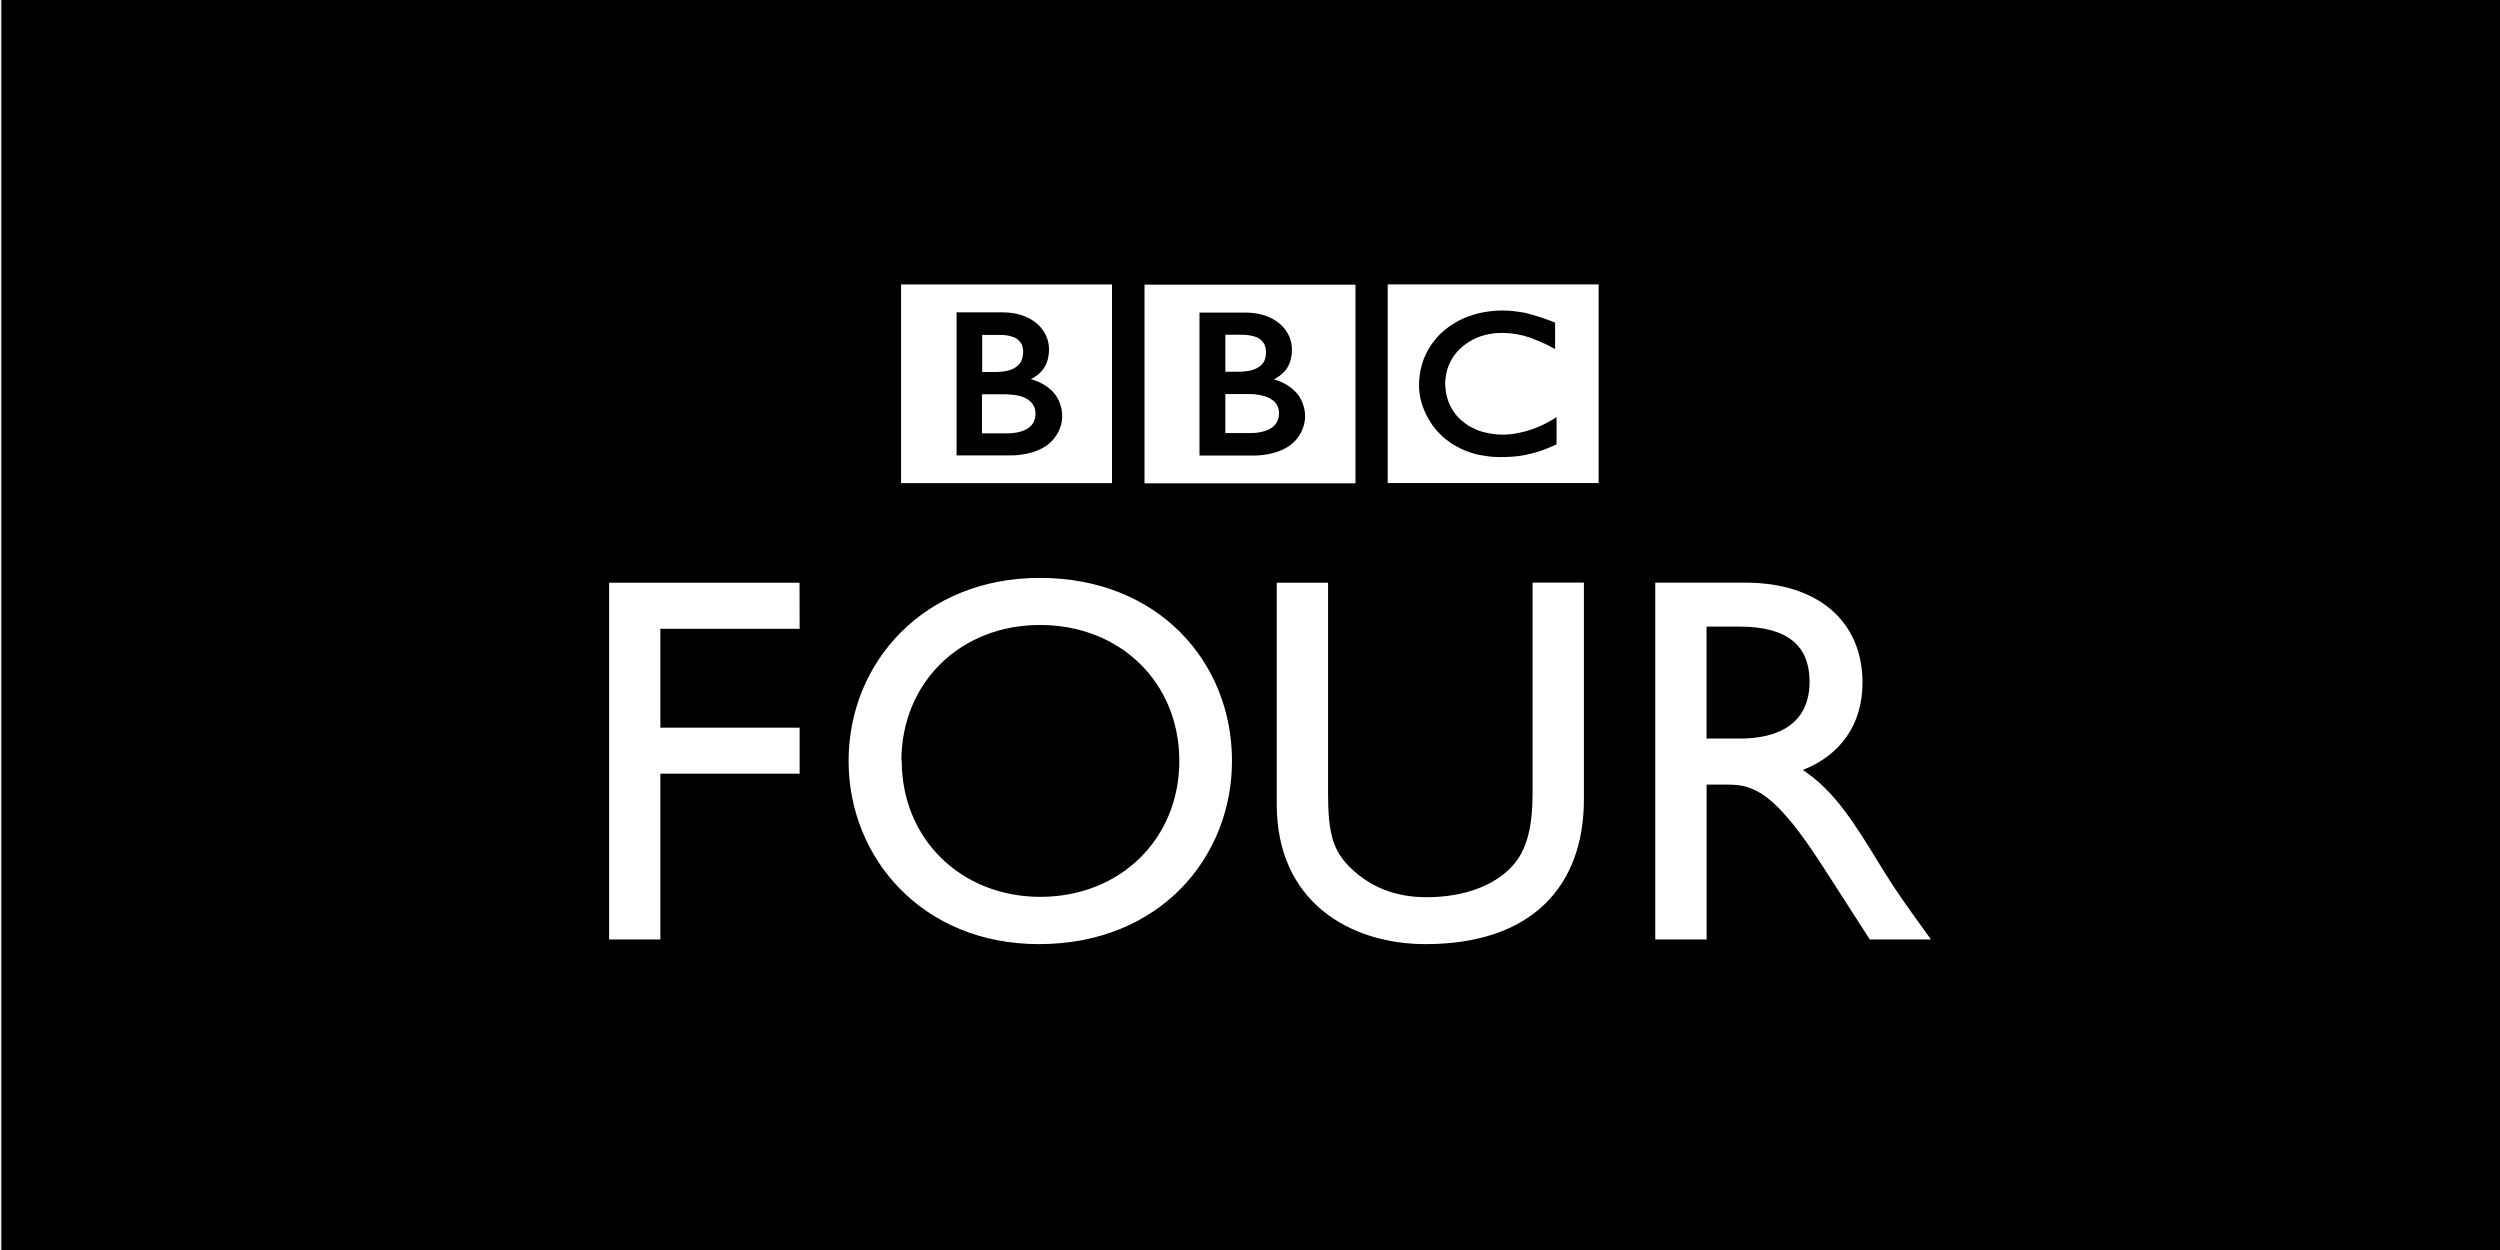
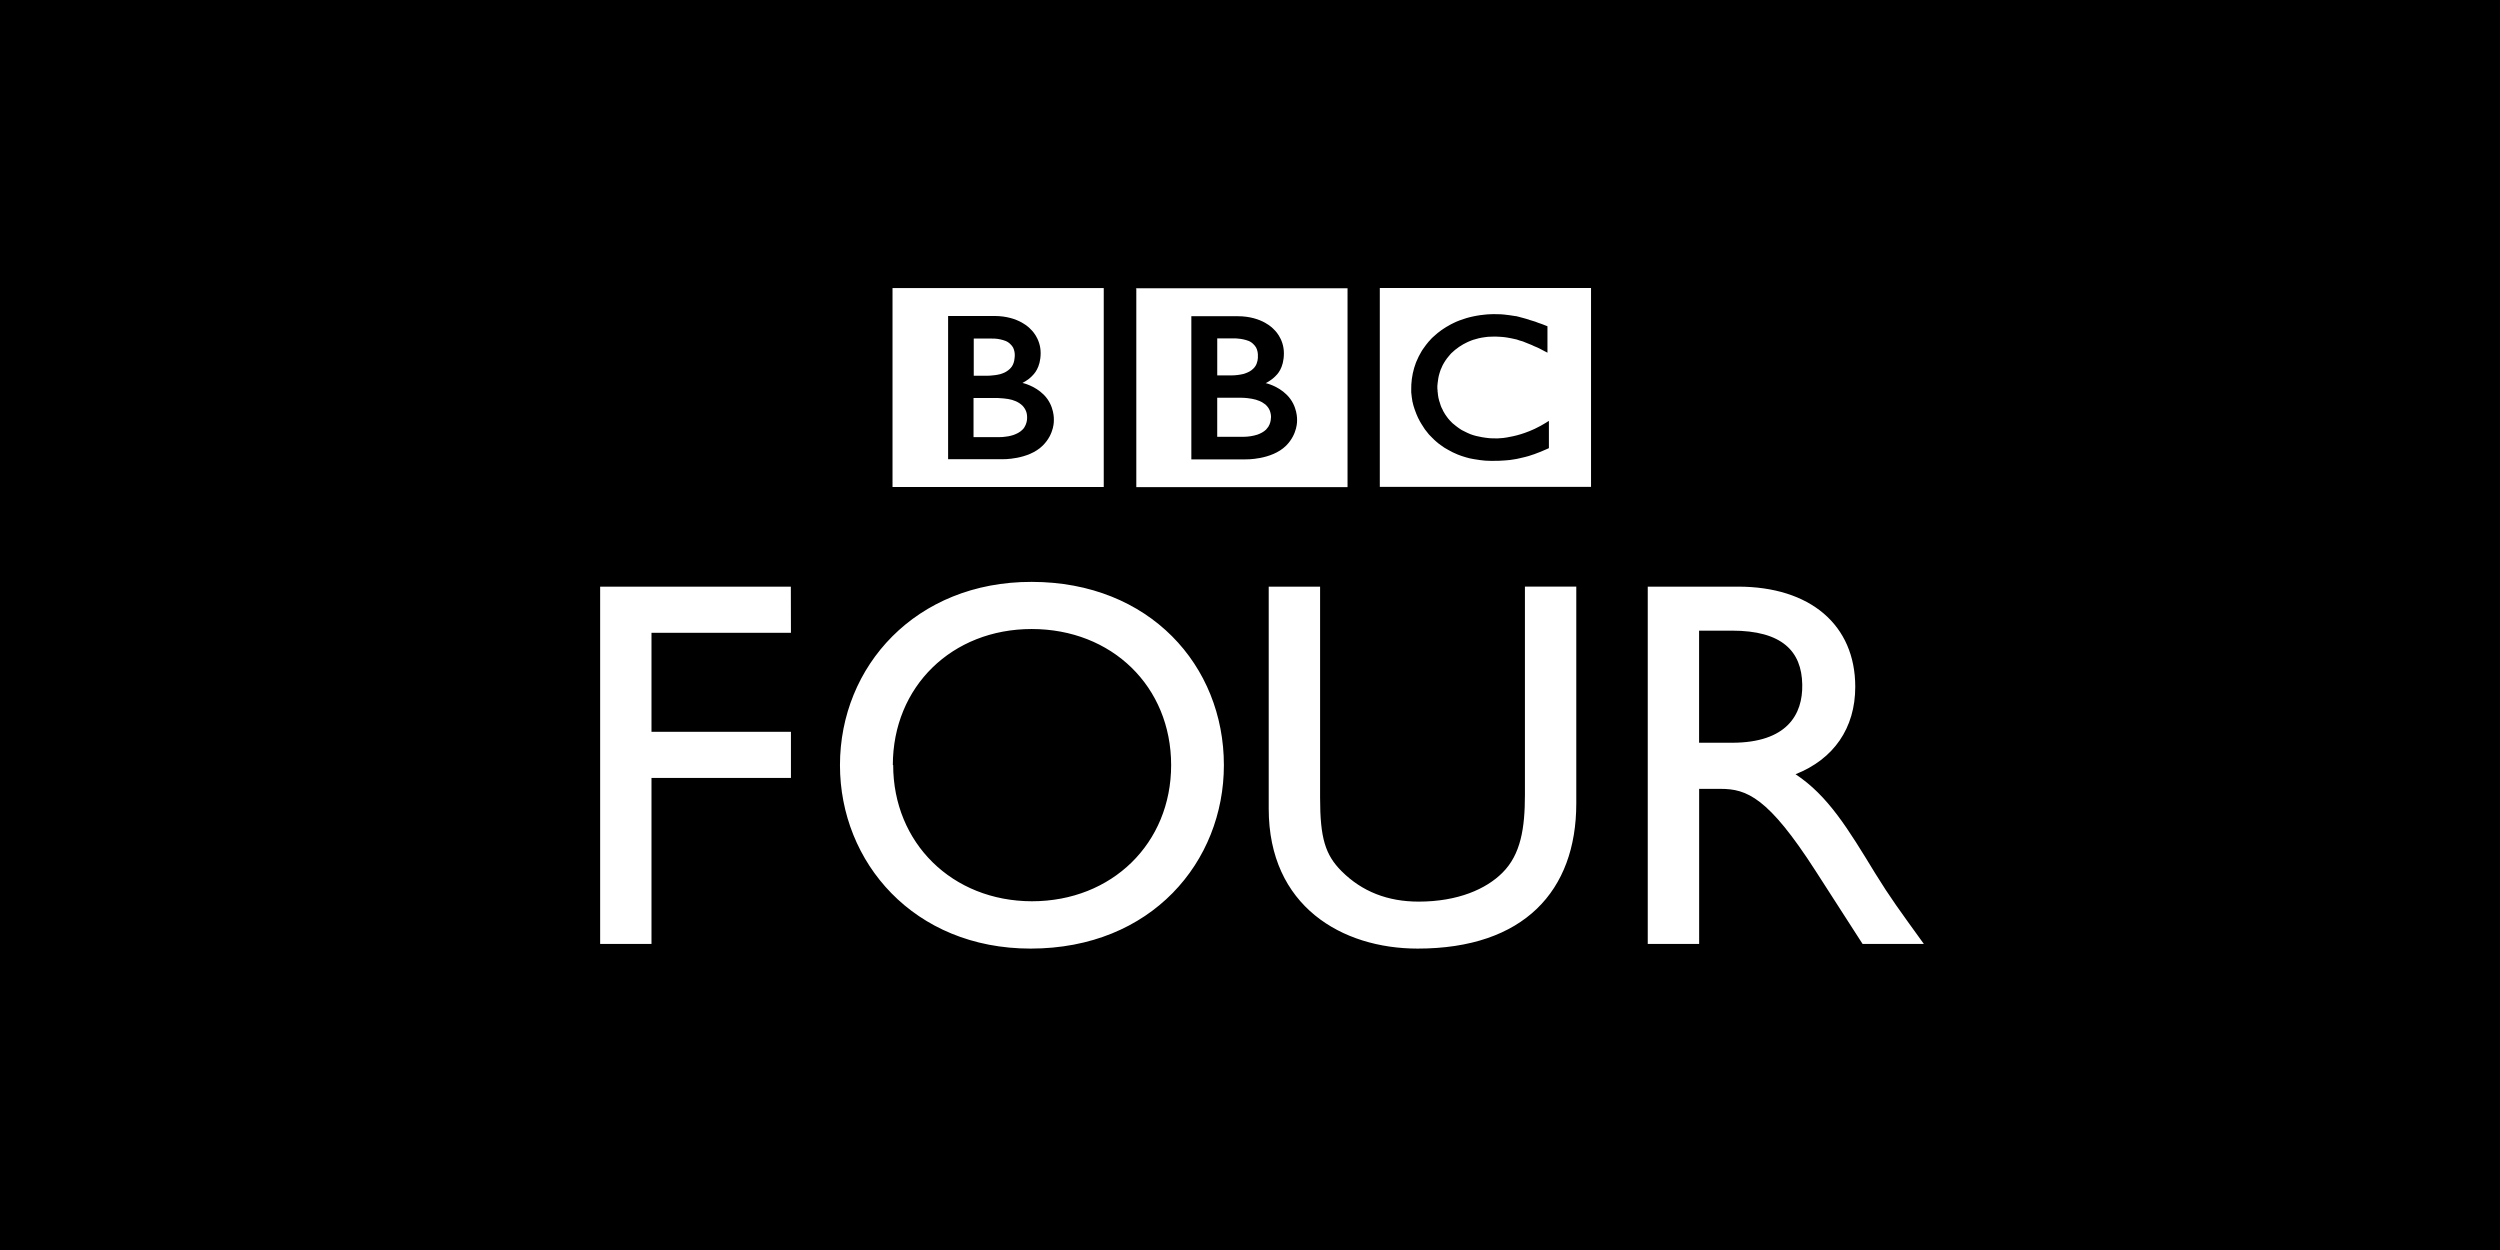
- <svg xmlns="http://www.w3.org/2000/svg" width="128" height="64">
-   <g stroke="null">
-     <path d="M.07-1.035h128.686v65.657H.07V-1.035" />
-     <path fill="#fff" d="M40.936 29.835h-9.75V48.1h2.625v-8.487h7.13v-2.358h-7.13v-5.062h7.13zm2.512 9.13c0 4.956 3.774 9.374 9.746 9.374 6.19 0 9.884-4.45 9.884-9.38 0-5.09-3.802-9.37-9.83-9.37-5.92-.01-9.8 4.31-9.8 9.37m2.703 0c0-4.02 3.03-6.96 7.1-6.96 4.1 0 7.13 2.94 7.13 6.96 0 3.99-3.02 6.96-7.12 6.96-4.07-.006-7.093-2.98-7.093-6.97M81.1 29.83h-2.63v10.64c0 1.71-.21 3.055-1.15 3.99-.83.833-2.276 1.477-4.286 1.477-1.576 0-2.895-.512-3.937-1.555-.833-.832-1.1-1.69-1.1-3.752V29.835H65.37v11.357c0 4.98 3.75 7.147 7.613 7.147 5.432 0 8.113-2.95 8.113-7.42V29.83m3.654-.003V48.1h2.628v-7.928h1.1c1.337 0 2.433.433 4.844 4.18l2.412 3.748h3.133c-1.256-1.74-1.714-2.358-2.49-3.614-1.39-2.28-2.41-3.966-4.07-5.062 1.954-.775 3.053-2.358 3.053-4.47 0-3.166-2.305-5.122-5.997-5.122H84.75m2.625 2.25h1.683c2.55 0 3.567 1.047 3.592 2.76.03 1.524-.778 2.972-3.592 2.972h-1.683v-5.73M77.86 15.982c-.052-.007-.096-.016-.15-.025l-.056-.007c-.085-.012-.17-.025-.25-.03-.058-.004-.114-.007-.17-.014-.104-.003-.202-.006-.302-.006h-.113l-.25.01a1.45 1.45 0 00-.13.012c-.07.003-.13.013-.19.022l-.06.006-.06.01-.076.012c-.03.007-.06.01-.09.016-.044.01-.08.016-.128.025-.26.053-.49.126-.715.21-.115.044-.22.088-.33.145a2.4 2.4 0 00-.244.132c-.077.044-.152.085-.222.135-.04.028-.08.056-.12.08-.034.03-.066.052-.097.074-.07.05-.134.1-.197.16l-.17.15c-.046.04-.086.09-.13.14-.047.05-.09.09-.13.15-.046.05-.087.11-.13.17l-.094.13c-.025.03-.04.06-.06.09-.11.182-.21.38-.295.59a3.752 3.752 0 00-.24 1.133c-.004.073-.004.154-.004.23v.172l.02.174.004.044c.005.065.02.134.03.197 0 .03.01.056.016.08l.04.166c.02.07.04.138.065.204.03.08.06.164.09.24.05.125.107.244.17.358.04.065.07.128.116.194l.09.14c.04.067.082.127.13.18.05.06.09.114.134.17l.177.18.03.028c.045.047.09.094.152.144.04.03.08.07.124.105l.13.095c.05.04.11.078.17.12.067.043.133.08.208.12.14.083.3.16.47.23.065.025.134.053.2.075s.14.045.213.067c.125.04.254.07.395.093.11.022.227.04.34.053a3.872 3.872 0 00.556.04h.086c.23 0 .44-.003.636-.022l.036-.003c.076-.003.152-.013.224-.02l.32-.05.183-.04c.09-.02.18-.044.267-.063.07-.017.126-.03.185-.05.07-.02.138-.048.2-.067l.066-.02c.036-.01.073-.027.12-.046.066-.02.145-.06.236-.09.055-.02.11-.045.17-.074.05-.023.11-.05.17-.073l.07-.033v-1.39l-.057.03-.092.06c-.092.06-.19.106-.28.163-.1.052-.195.102-.295.15-.173.08-.333.147-.496.203a4.89 4.89 0 01-.827.218c-.03.007-.06.014-.087.017l-.198.03c-.098.01-.19.01-.268.02h-.145c-.098 0-.2 0-.306-.01-.12-.01-.24-.03-.37-.05-.2-.035-.4-.08-.6-.157L75.6 22c-.02-.01-.04-.02-.06-.025l-.094-.046c-.07-.03-.138-.07-.2-.1-.03-.02-.067-.04-.095-.06-.033-.028-.07-.05-.1-.07l-.12-.09c-.04-.03-.076-.065-.11-.09l-.05-.04-.023-.024-.012-.01-.017-.02a1.91 1.91 0 01-.174-.188c-.024-.036-.055-.07-.08-.108a.855.855 0 01-.07-.1l-.06-.1c-.03-.05-.06-.097-.074-.144a2.1 2.1 0 01-.063-.125c-.027-.07-.056-.14-.07-.204a1.933 1.933 0 01-.115-.543c-.01-.04-.01-.085-.01-.12-.01-.052-.01-.102-.01-.14v-.087c.008-.074.015-.18.034-.29.01-.07.02-.15.04-.23.012-.05.03-.1.046-.16a2.92 2.92 0 01.05-.15l.046-.1c.015-.046.04-.09.063-.14.02-.038.04-.07.06-.107.047-.075.098-.16.157-.235.025-.03.044-.058.066-.08.03-.038.067-.076.09-.11.02-.02.04-.037.05-.056.26-.253.546-.445.84-.58l.14-.06c.05-.02.095-.034.14-.053l.156-.044c.05-.017.1-.03.145-.04l.15-.03c.053-.01.106-.02.16-.024.053-.01.103-.015.16-.02.1-.007.2-.01.3-.01h.095c.07.003.143.003.21.01.05.002.09.002.14.01.086.01.174.017.25.033.07.01.14.024.203.037l.27.06c.06.018.1.037.145.05l.173.05.12.05c.07.03.137.05.2.08.088.03.17.07.25.11.07.023.137.06.196.083.05.026.095.05.14.07l.196.104.148.075v-1.35s-.085-.037-.233-.093c-.064-.02-.14-.055-.23-.08a1.695 1.695 0 00-.154-.06c-.04-.01-.086-.028-.13-.04l-.166-.05a.528.528 0 00-.12-.04l-.03-.01c-.046-.01-.087-.027-.13-.037-.05-.015-.1-.028-.15-.04-.03-.007-.06-.02-.093-.026l-.16-.04c-.06 0-.113-.016-.173-.025m-6.81-1.416H81.85v10.17h-10.8V14.56zm-8.306 5.61v2h1.297l.07-.002a2.365 2.365 0 00.688-.11c.163-.06.32-.138.443-.258.046-.05.084-.1.115-.144.1-.16.128-.327.13-.418.007-.04.007-.068.007-.068v-.047c0-.04-.007-.11-.03-.193a.753.753 0 00-.15-.3l-.053-.06a.42.42 0 00-.113-.094.97.97 0 00-.24-.138c-.12-.05-.25-.09-.393-.114-.07-.014-.15-.023-.23-.033-.05-.004-.098-.01-.15-.013-.04 0-.09-.005-.13-.005h-1.26m0-3.04v1.897h.724a2.728 2.728 0 00.63-.078c.034-.014.07-.023.104-.036.14-.05.277-.123.38-.227a.694.694 0 00.176-.26.96.96 0 00.064-.285v-.105s.002-.03 0-.076a.873.873 0 00-.086-.348.726.726 0 00-.138-.178.733.733 0 00-.248-.17 1.98 1.98 0 00-.55-.12c-.078-.01-.14-.01-.2-.01h-.87M61.414 16v7.325h2.756s1.34.04 2.09-.702c.6-.606.56-1.303.56-1.303s.04-.73-.52-1.29c-.475-.478-1.084-.603-1.084-.603s.272-.13.48-.34c.1-.095.45-.418.45-1.187 0-.78-.517-1.225-.517-1.225s-.57-.67-1.848-.67h-2.38m-2.834-1.43H69.4v10.17H58.6V14.56zm-8.29 5.61v2.003h1.294l.07-.002c.04 0 .102 0 .18-.01.14-.01.32-.04.503-.1.16-.06.32-.135.44-.255a.593.593 0 00.116-.14c.1-.16.13-.33.134-.42l.002-.062s.004-.02 0-.05a.906.906 0 00-.024-.194.84.84 0 00-.15-.304c-.02-.02-.032-.04-.05-.06a1.133 1.133 0 00-.356-.24 1.607 1.607 0 00-.39-.113l-.23-.03c-.05-.005-.1-.01-.15-.01a.897.897 0 00-.138-.01h-1.24m0-3.037v1.897h.726c.046 0 .096-.004.14-.007.13-.01.31-.027.49-.074l.11-.037a1.03 1.03 0 00.377-.23.702.702 0 00.177-.26c.045-.11.06-.21.067-.287.01-.067.01-.108.01-.108v-.08c0-.08-.02-.218-.08-.347a.672.672 0 00-.136-.177.717.717 0 00-.25-.17 1.847 1.847 0 00-.55-.12c-.07-.004-.14-.004-.2-.004h-.87" />
-     <path d="M48.977 15.994v7.323h2.76s1.344.04 2.085-.704c.606-.606.562-1.303.562-1.303s.044-.73-.515-1.29c-.48-.478-1.09-.603-1.09-.603s.27-.132.48-.343c.09-.094.45-.417.45-1.186 0-.78-.52-1.225-.52-1.225s-.57-.67-1.85-.67h-2.38m-2.834-1.427h10.81v10.17h-10.8v-10.17z" fill="#fff" />
+ <svg xmlns="http://www.w3.org/2000/svg" width="128" height="64" version="1.1" id="svg880">
+   <defs id="defs884" />
+   <g stroke="null" id="g878" transform="matrix(1.001363,0,0,1.001363,-0.5008142,0.1631559)">
+     <path d="M 0.07,-1.035 H 128.756 V 64.622 H 0.07 V -1.035" id="path872" />
+     <path d="m 40.936,29.835 h -9.75 V 48.1 h 2.625 v -8.487 h 7.13 v -2.358 h -7.13 v -5.062 h 7.13 z m 2.512,9.13 c 0,4.956 3.774,9.374 9.746,9.374 6.19,0 9.884,-4.45 9.884,-9.38 0,-5.09 -3.802,-9.37 -9.83,-9.37 -5.92,-0.01 -9.8,4.31 -9.8,9.37 m 2.703,0 c 0,-4.02 3.03,-6.96 7.1,-6.96 4.1,0 7.13,2.94 7.13,6.96 0,3.99 -3.02,6.96 -7.12,6.96 -4.07,-0.006 -7.093,-2.98 -7.093,-6.97 M 81.1,29.83 h -2.63 v 10.64 c 0,1.71 -0.21,3.055 -1.15,3.99 -0.83,0.833 -2.276,1.477 -4.286,1.477 -1.576,0 -2.895,-0.512 -3.937,-1.555 -0.833,-0.832 -1.1,-1.69 -1.1,-3.752 V 29.835 H 65.37 v 11.357 c 0,4.98 3.75,7.147 7.613,7.147 5.432,0 8.113,-2.95 8.113,-7.42 V 29.83 M 84.75,29.827 V 48.1 h 2.628 v -7.928 h 1.1 c 1.337,0 2.433,0.433 4.844,4.18 l 2.412,3.748 h 3.133 c -1.256,-1.74 -1.714,-2.358 -2.49,-3.614 -1.39,-2.28 -2.41,-3.966 -4.07,-5.062 1.954,-0.775 3.053,-2.358 3.053,-4.47 0,-3.166 -2.305,-5.122 -5.997,-5.122 H 84.75 m 2.625,2.25 h 1.683 c 2.55,0 3.567,1.047 3.592,2.76 0.03,1.524 -0.778,2.972 -3.592,2.972 h -1.683 v -5.73 M 77.86,15.982 C 77.808,15.975 77.764,15.966 77.71,15.957 L 77.654,15.95 C 77.569,15.938 77.484,15.925 77.404,15.92 77.346,15.916 77.29,15.913 77.234,15.906 77.13,15.903 77.032,15.9 76.932,15.9 h -0.113 l -0.25,0.01 a 1.45,1.45 0 0 0 -0.13,0.012 c -0.07,0.003 -0.13,0.013 -0.19,0.022 l -0.06,0.006 -0.06,0.01 -0.076,0.012 c -0.03,0.007 -0.06,0.01 -0.09,0.016 -0.044,0.01 -0.08,0.016 -0.128,0.025 -0.26,0.053 -0.49,0.126 -0.715,0.21 -0.115,0.044 -0.22,0.088 -0.33,0.145 A 2.4,2.4 0 0 0 74.546,16.5 c -0.077,0.044 -0.152,0.085 -0.222,0.135 -0.04,0.028 -0.08,0.056 -0.12,0.08 -0.034,0.03 -0.066,0.052 -0.097,0.074 -0.07,0.05 -0.134,0.1 -0.197,0.16 l -0.17,0.15 c -0.046,0.04 -0.086,0.09 -0.13,0.14 -0.047,0.05 -0.09,0.09 -0.13,0.15 -0.046,0.05 -0.087,0.11 -0.13,0.17 l -0.094,0.13 c -0.025,0.03 -0.04,0.06 -0.06,0.09 -0.11,0.182 -0.21,0.38 -0.295,0.59 a 3.752,3.752 0 0 0 -0.24,1.133 c -0.004,0.073 -0.004,0.154 -0.004,0.23 v 0.172 l 0.02,0.174 0.004,0.044 c 0.005,0.065 0.02,0.134 0.03,0.197 0,0.03 0.01,0.056 0.016,0.08 l 0.04,0.166 c 0.02,0.07 0.04,0.138 0.065,0.204 0.03,0.08 0.06,0.164 0.09,0.24 0.05,0.125 0.107,0.244 0.17,0.358 0.04,0.065 0.07,0.128 0.116,0.194 l 0.09,0.14 c 0.04,0.067 0.082,0.127 0.13,0.18 0.05,0.06 0.09,0.114 0.134,0.17 l 0.177,0.18 0.03,0.028 c 0.045,0.047 0.09,0.094 0.152,0.144 0.04,0.03 0.08,0.07 0.124,0.105 l 0.13,0.095 c 0.05,0.04 0.11,0.078 0.17,0.12 0.067,0.043 0.133,0.08 0.208,0.12 0.14,0.083 0.3,0.16 0.47,0.23 0.065,0.025 0.134,0.053 0.2,0.075 0.066,0.022 0.14,0.045 0.213,0.067 0.125,0.04 0.254,0.07 0.395,0.093 0.11,0.022 0.227,0.04 0.34,0.053 a 3.872,3.872 0 0 0 0.556,0.04 h 0.086 c 0.23,0 0.44,-0.003 0.636,-0.022 l 0.036,-0.003 c 0.076,-0.003 0.152,-0.013 0.224,-0.02 l 0.32,-0.05 0.183,-0.04 c 0.09,-0.02 0.18,-0.044 0.267,-0.063 0.07,-0.017 0.126,-0.03 0.185,-0.05 0.07,-0.02 0.138,-0.048 0.2,-0.067 l 0.066,-0.02 c 0.036,-0.01 0.073,-0.027 0.12,-0.046 0.066,-0.02 0.145,-0.06 0.236,-0.09 0.055,-0.02 0.11,-0.045 0.17,-0.074 0.05,-0.023 0.11,-0.05 0.17,-0.073 l 0.07,-0.033 v -1.39 l -0.057,0.03 -0.092,0.06 c -0.092,0.06 -0.19,0.106 -0.28,0.163 -0.1,0.052 -0.195,0.102 -0.295,0.15 -0.173,0.08 -0.333,0.147 -0.496,0.203 a 4.89,4.89 0 0 1 -0.827,0.218 c -0.03,0.007 -0.06,0.014 -0.087,0.017 l -0.198,0.03 c -0.098,0.01 -0.19,0.01 -0.268,0.02 h -0.145 c -0.098,0 -0.2,0 -0.306,-0.01 -0.12,-0.01 -0.24,-0.03 -0.37,-0.05 -0.2,-0.035 -0.4,-0.08 -0.6,-0.157 L 75.6,22 c -0.02,-0.01 -0.04,-0.02 -0.06,-0.025 l -0.094,-0.046 c -0.07,-0.03 -0.138,-0.07 -0.2,-0.1 -0.03,-0.02 -0.067,-0.04 -0.095,-0.06 -0.033,-0.028 -0.07,-0.05 -0.1,-0.07 l -0.12,-0.09 c -0.04,-0.03 -0.076,-0.065 -0.11,-0.09 l -0.05,-0.04 -0.023,-0.024 -0.012,-0.01 -0.017,-0.02 a 1.91,1.91 0 0 1 -0.174,-0.188 c -0.024,-0.036 -0.055,-0.07 -0.08,-0.108 a 0.855,0.855 0 0 1 -0.07,-0.1 l -0.06,-0.1 c -0.03,-0.05 -0.06,-0.097 -0.074,-0.144 A 2.1,2.1 0 0 1 74.198,20.66 c -0.027,-0.07 -0.056,-0.14 -0.07,-0.204 a 1.933,1.933 0 0 1 -0.115,-0.543 c -0.01,-0.04 -0.01,-0.085 -0.01,-0.12 -0.01,-0.052 -0.01,-0.102 -0.01,-0.14 v -0.087 c 0.008,-0.074 0.015,-0.18 0.034,-0.29 0.01,-0.07 0.02,-0.15 0.04,-0.23 0.012,-0.05 0.03,-0.1 0.046,-0.16 a 2.92,2.92 0 0 1 0.05,-0.15 l 0.046,-0.1 c 0.015,-0.046 0.04,-0.09 0.063,-0.14 0.02,-0.038 0.04,-0.07 0.06,-0.107 0.047,-0.075 0.098,-0.16 0.157,-0.235 0.025,-0.03 0.044,-0.058 0.066,-0.08 0.03,-0.038 0.067,-0.076 0.09,-0.11 0.02,-0.02 0.04,-0.037 0.05,-0.056 0.26,-0.253 0.546,-0.445 0.84,-0.58 l 0.14,-0.06 c 0.05,-0.02 0.095,-0.034 0.14,-0.053 l 0.156,-0.044 c 0.05,-0.017 0.1,-0.03 0.145,-0.04 l 0.15,-0.03 c 0.053,-0.01 0.106,-0.02 0.16,-0.024 0.053,-0.01 0.103,-0.015 0.16,-0.02 0.1,-0.007 0.2,-0.01 0.3,-0.01 h 0.095 c 0.07,0.003 0.143,0.003 0.21,0.01 0.05,0.002 0.09,0.002 0.14,0.01 0.086,0.01 0.174,0.017 0.25,0.033 0.07,0.01 0.14,0.024 0.203,0.037 l 0.27,0.06 c 0.06,0.018 0.1,0.037 0.145,0.05 l 0.173,0.05 0.12,0.05 c 0.07,0.03 0.137,0.05 0.2,0.08 0.088,0.03 0.17,0.07 0.25,0.11 0.07,0.023 0.137,0.06 0.196,0.083 0.05,0.026 0.095,0.05 0.14,0.07 l 0.196,0.104 0.148,0.075 v -1.35 c 0,0 -0.085,-0.037 -0.233,-0.093 -0.064,-0.02 -0.14,-0.055 -0.23,-0.08 a 1.695,1.695 0 0 0 -0.154,-0.06 c -0.04,-0.01 -0.086,-0.028 -0.13,-0.04 l -0.166,-0.05 a 0.528,0.528 0 0 0 -0.12,-0.04 l -0.03,-0.01 c -0.046,-0.01 -0.087,-0.027 -0.13,-0.037 -0.05,-0.015 -0.1,-0.028 -0.15,-0.04 -0.03,-0.007 -0.06,-0.02 -0.093,-0.026 l -0.16,-0.04 c -0.06,0 -0.113,-0.016 -0.173,-0.025 m -6.81,-1.416 H 81.85 v 10.17 H 71.05 V 14.56 Z m -8.306,5.61 v 2 h 1.297 l 0.07,-0.002 a 2.365,2.365 0 0 0 0.688,-0.11 c 0.163,-0.06 0.32,-0.138 0.443,-0.258 0.046,-0.05 0.084,-0.1 0.115,-0.144 0.1,-0.16 0.128,-0.327 0.13,-0.418 0.007,-0.04 0.007,-0.068 0.007,-0.068 v -0.047 c 0,-0.04 -0.007,-0.11 -0.03,-0.193 a 0.753,0.753 0 0 0 -0.15,-0.3 l -0.053,-0.06 a 0.42,0.42 0 0 0 -0.113,-0.094 0.97,0.97 0 0 0 -0.24,-0.138 c -0.12,-0.05 -0.25,-0.09 -0.393,-0.114 -0.07,-0.014 -0.15,-0.023 -0.23,-0.033 -0.05,-0.004 -0.098,-0.01 -0.15,-0.013 -0.04,0 -0.09,-0.005 -0.13,-0.005 h -1.26 m 0,-3.04 v 1.897 h 0.724 a 2.728,2.728 0 0 0 0.63,-0.078 c 0.034,-0.014 0.07,-0.023 0.104,-0.036 0.14,-0.05 0.277,-0.123 0.38,-0.227 a 0.694,0.694 0 0 0 0.176,-0.26 0.96,0.96 0 0 0 0.064,-0.285 v -0.105 c 0,0 0.002,-0.03 0,-0.076 a 0.873,0.873 0 0 0 -0.086,-0.348 0.726,0.726 0 0 0 -0.138,-0.178 0.733,0.733 0 0 0 -0.248,-0.17 1.98,1.98 0 0 0 -0.55,-0.12 c -0.078,-0.01 -0.14,-0.01 -0.2,-0.01 h -0.87 M 61.414,16 v 7.325 h 2.756 c 0,0 1.34,0.04 2.09,-0.702 0.6,-0.606 0.56,-1.303 0.56,-1.303 0,0 0.04,-0.73 -0.52,-1.29 -0.475,-0.478 -1.084,-0.603 -1.084,-0.603 0,0 0.272,-0.13 0.48,-0.34 0.1,-0.095 0.45,-0.418 0.45,-1.187 0,-0.78 -0.517,-1.225 -0.517,-1.225 0,0 -0.57,-0.67 -1.848,-0.67 h -2.38 m -2.834,-1.43 H 69.4 v 10.17 H 58.6 V 14.56 Z m -8.29,5.61 v 2.003 h 1.294 l 0.07,-0.002 c 0.04,0 0.102,0 0.18,-0.01 0.14,-0.01 0.32,-0.04 0.503,-0.1 0.16,-0.06 0.32,-0.135 0.44,-0.255 a 0.593,0.593 0 0 0 0.116,-0.14 c 0.1,-0.16 0.13,-0.33 0.134,-0.42 l 0.002,-0.062 c 0,0 0.004,-0.02 0,-0.05 a 0.906,0.906 0 0 0 -0.024,-0.194 0.84,0.84 0 0 0 -0.15,-0.304 c -0.02,-0.02 -0.032,-0.04 -0.05,-0.06 a 1.133,1.133 0 0 0 -0.356,-0.24 1.607,1.607 0 0 0 -0.39,-0.113 l -0.23,-0.03 c -0.05,-0.005 -0.1,-0.01 -0.15,-0.01 a 0.897,0.897 0 0 0 -0.138,-0.01 h -1.24 m 0,-3.037 v 1.897 h 0.726 c 0.046,0 0.096,-0.004 0.14,-0.007 0.13,-0.01 0.31,-0.027 0.49,-0.074 l 0.11,-0.037 a 1.03,1.03 0 0 0 0.377,-0.23 0.702,0.702 0 0 0 0.177,-0.26 c 0.045,-0.11 0.06,-0.21 0.067,-0.287 0.01,-0.067 0.01,-0.108 0.01,-0.108 v -0.08 c 0,-0.08 -0.02,-0.218 -0.08,-0.347 a 0.672,0.672 0 0 0 -0.136,-0.177 0.717,0.717 0 0 0 -0.25,-0.17 1.847,1.847 0 0 0 -0.55,-0.12 c -0.07,-0.004 -0.14,-0.004 -0.2,-0.004 h -0.87" id="path874" style="fill:#ffffff" />
+     <path d="m 48.977,15.994 v 7.323 h 2.76 c 0,0 1.344,0.04 2.085,-0.704 0.606,-0.606 0.562,-1.303 0.562,-1.303 0,0 0.044,-0.73 -0.515,-1.29 -0.48,-0.478 -1.09,-0.603 -1.09,-0.603 0,0 0.27,-0.132 0.48,-0.343 0.09,-0.094 0.45,-0.417 0.45,-1.186 0,-0.78 -0.52,-1.225 -0.52,-1.225 0,0 -0.57,-0.67 -1.85,-0.67 h -2.38 m -2.834,-1.427 h 10.81 v 10.17 h -10.8 v -10.17 z" id="path876" style="fill:#ffffff" />
  </g>
</svg>
